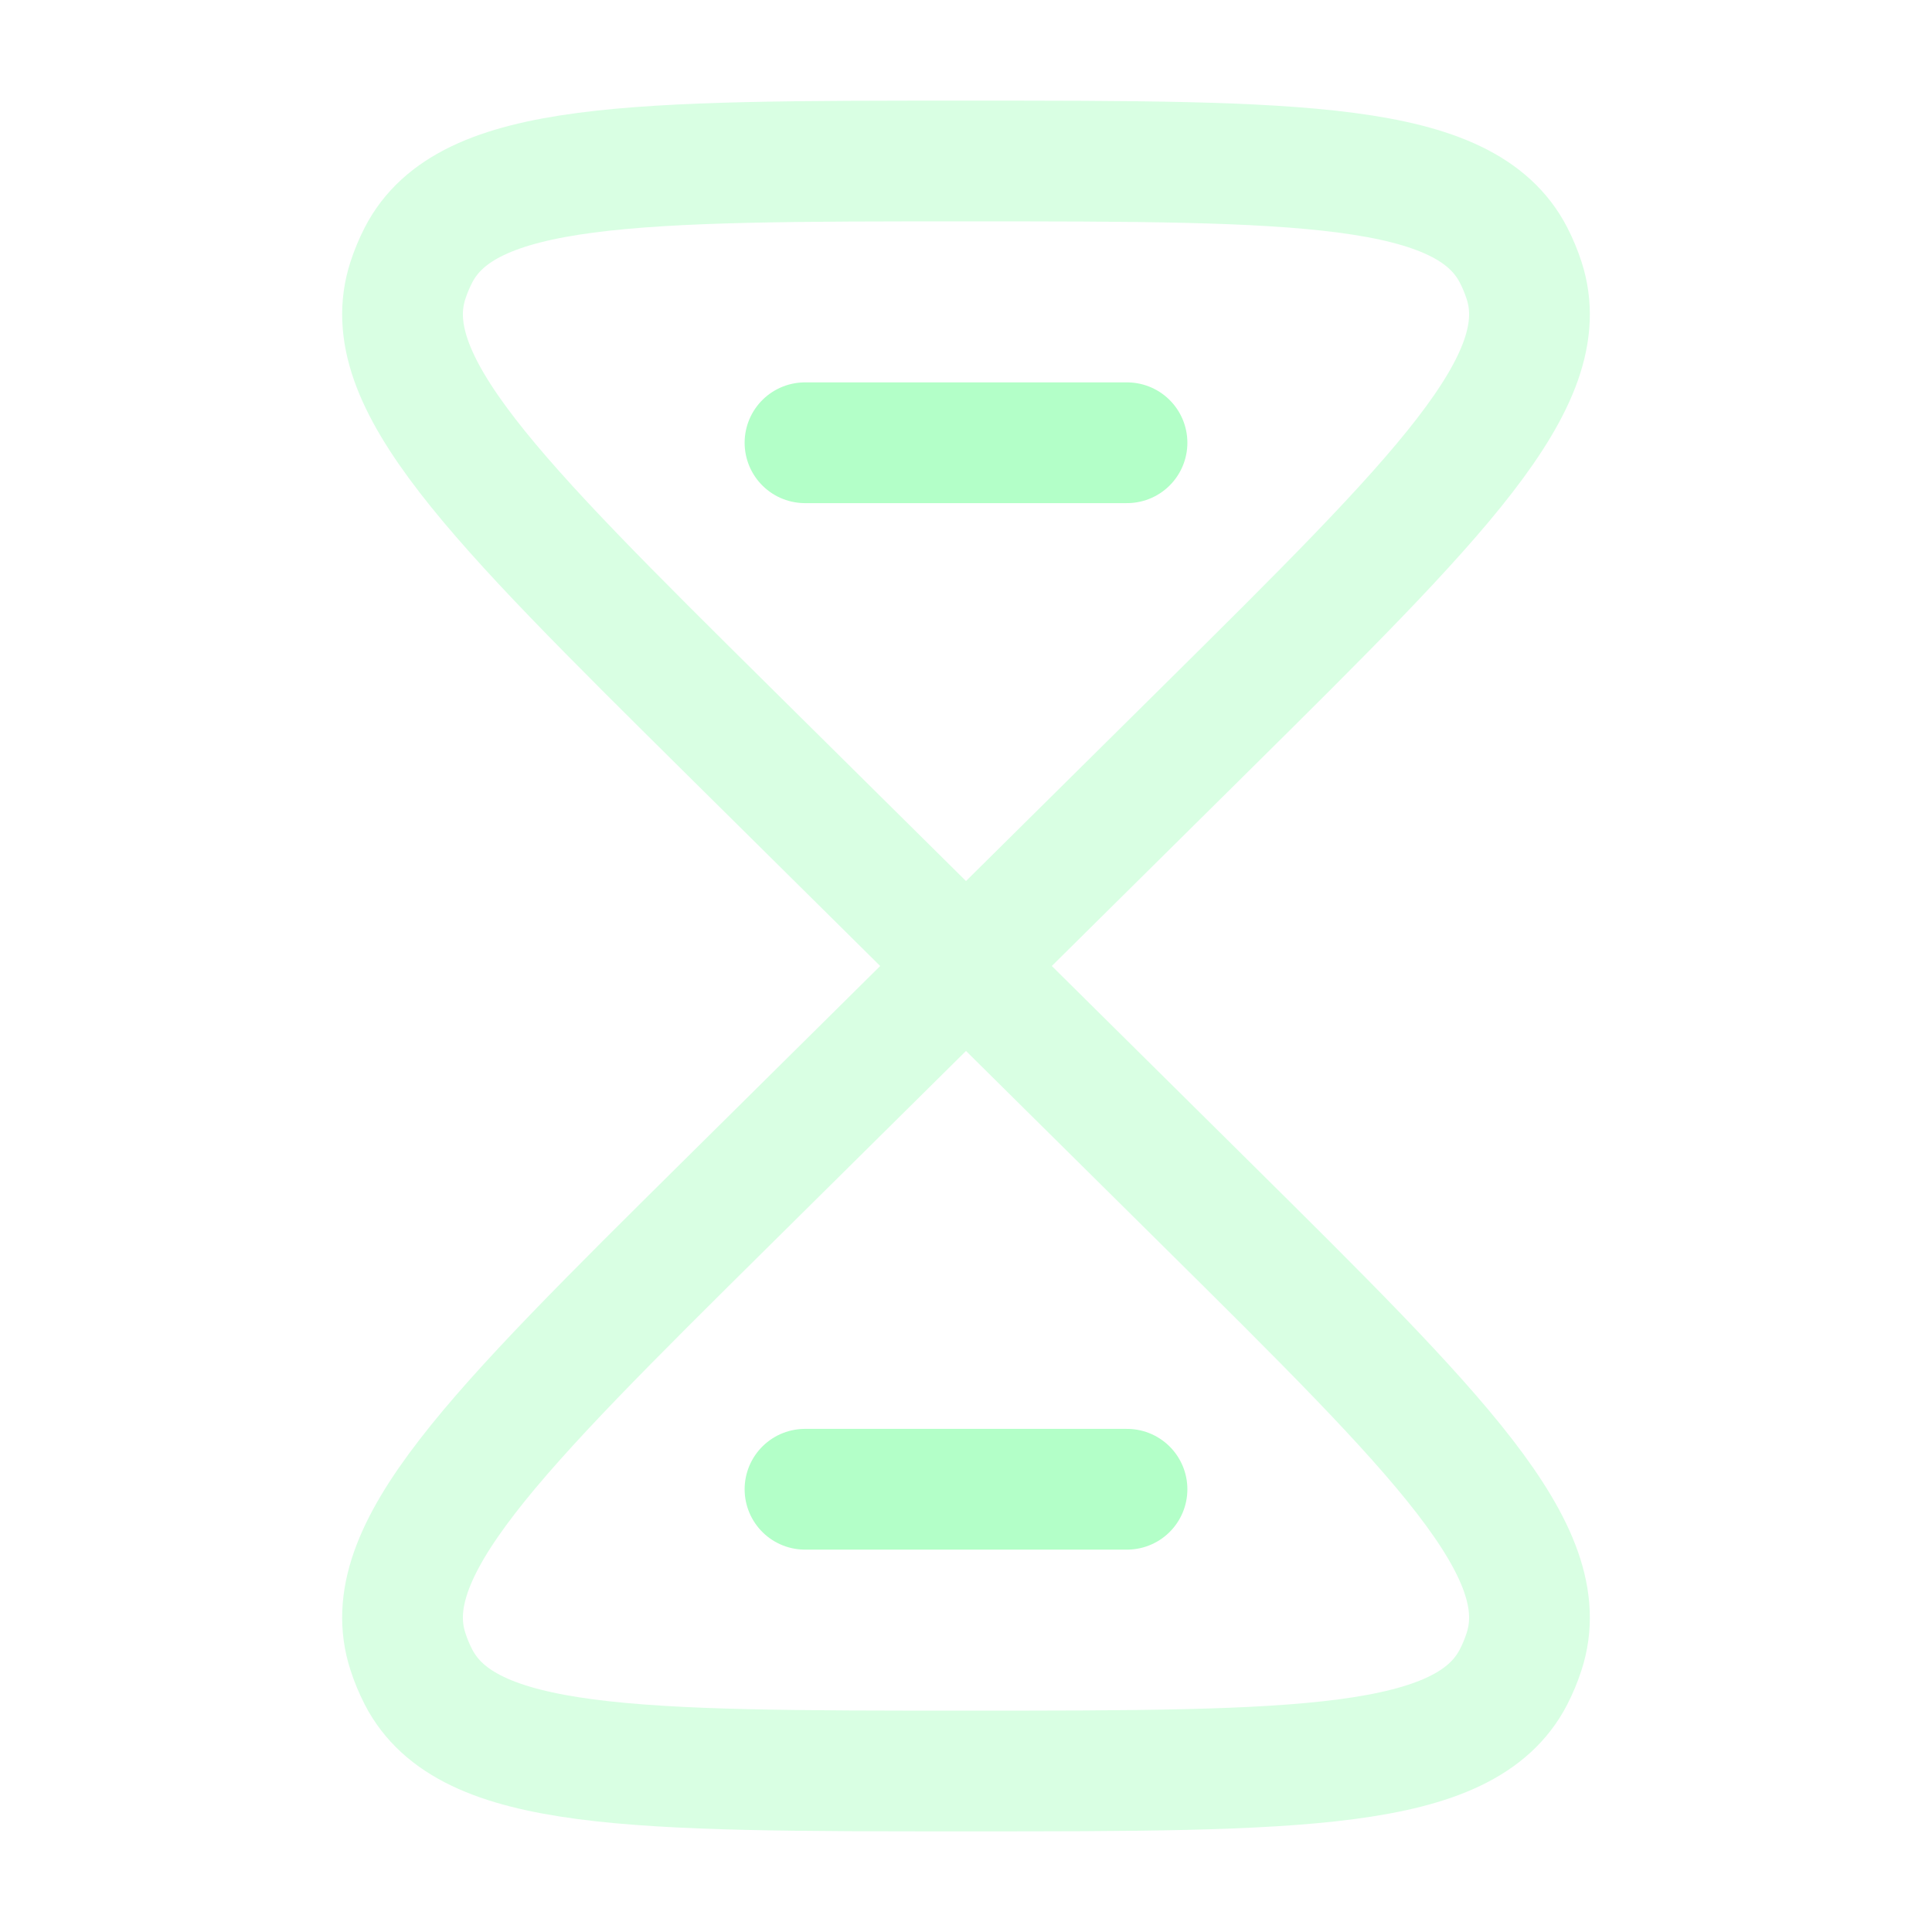
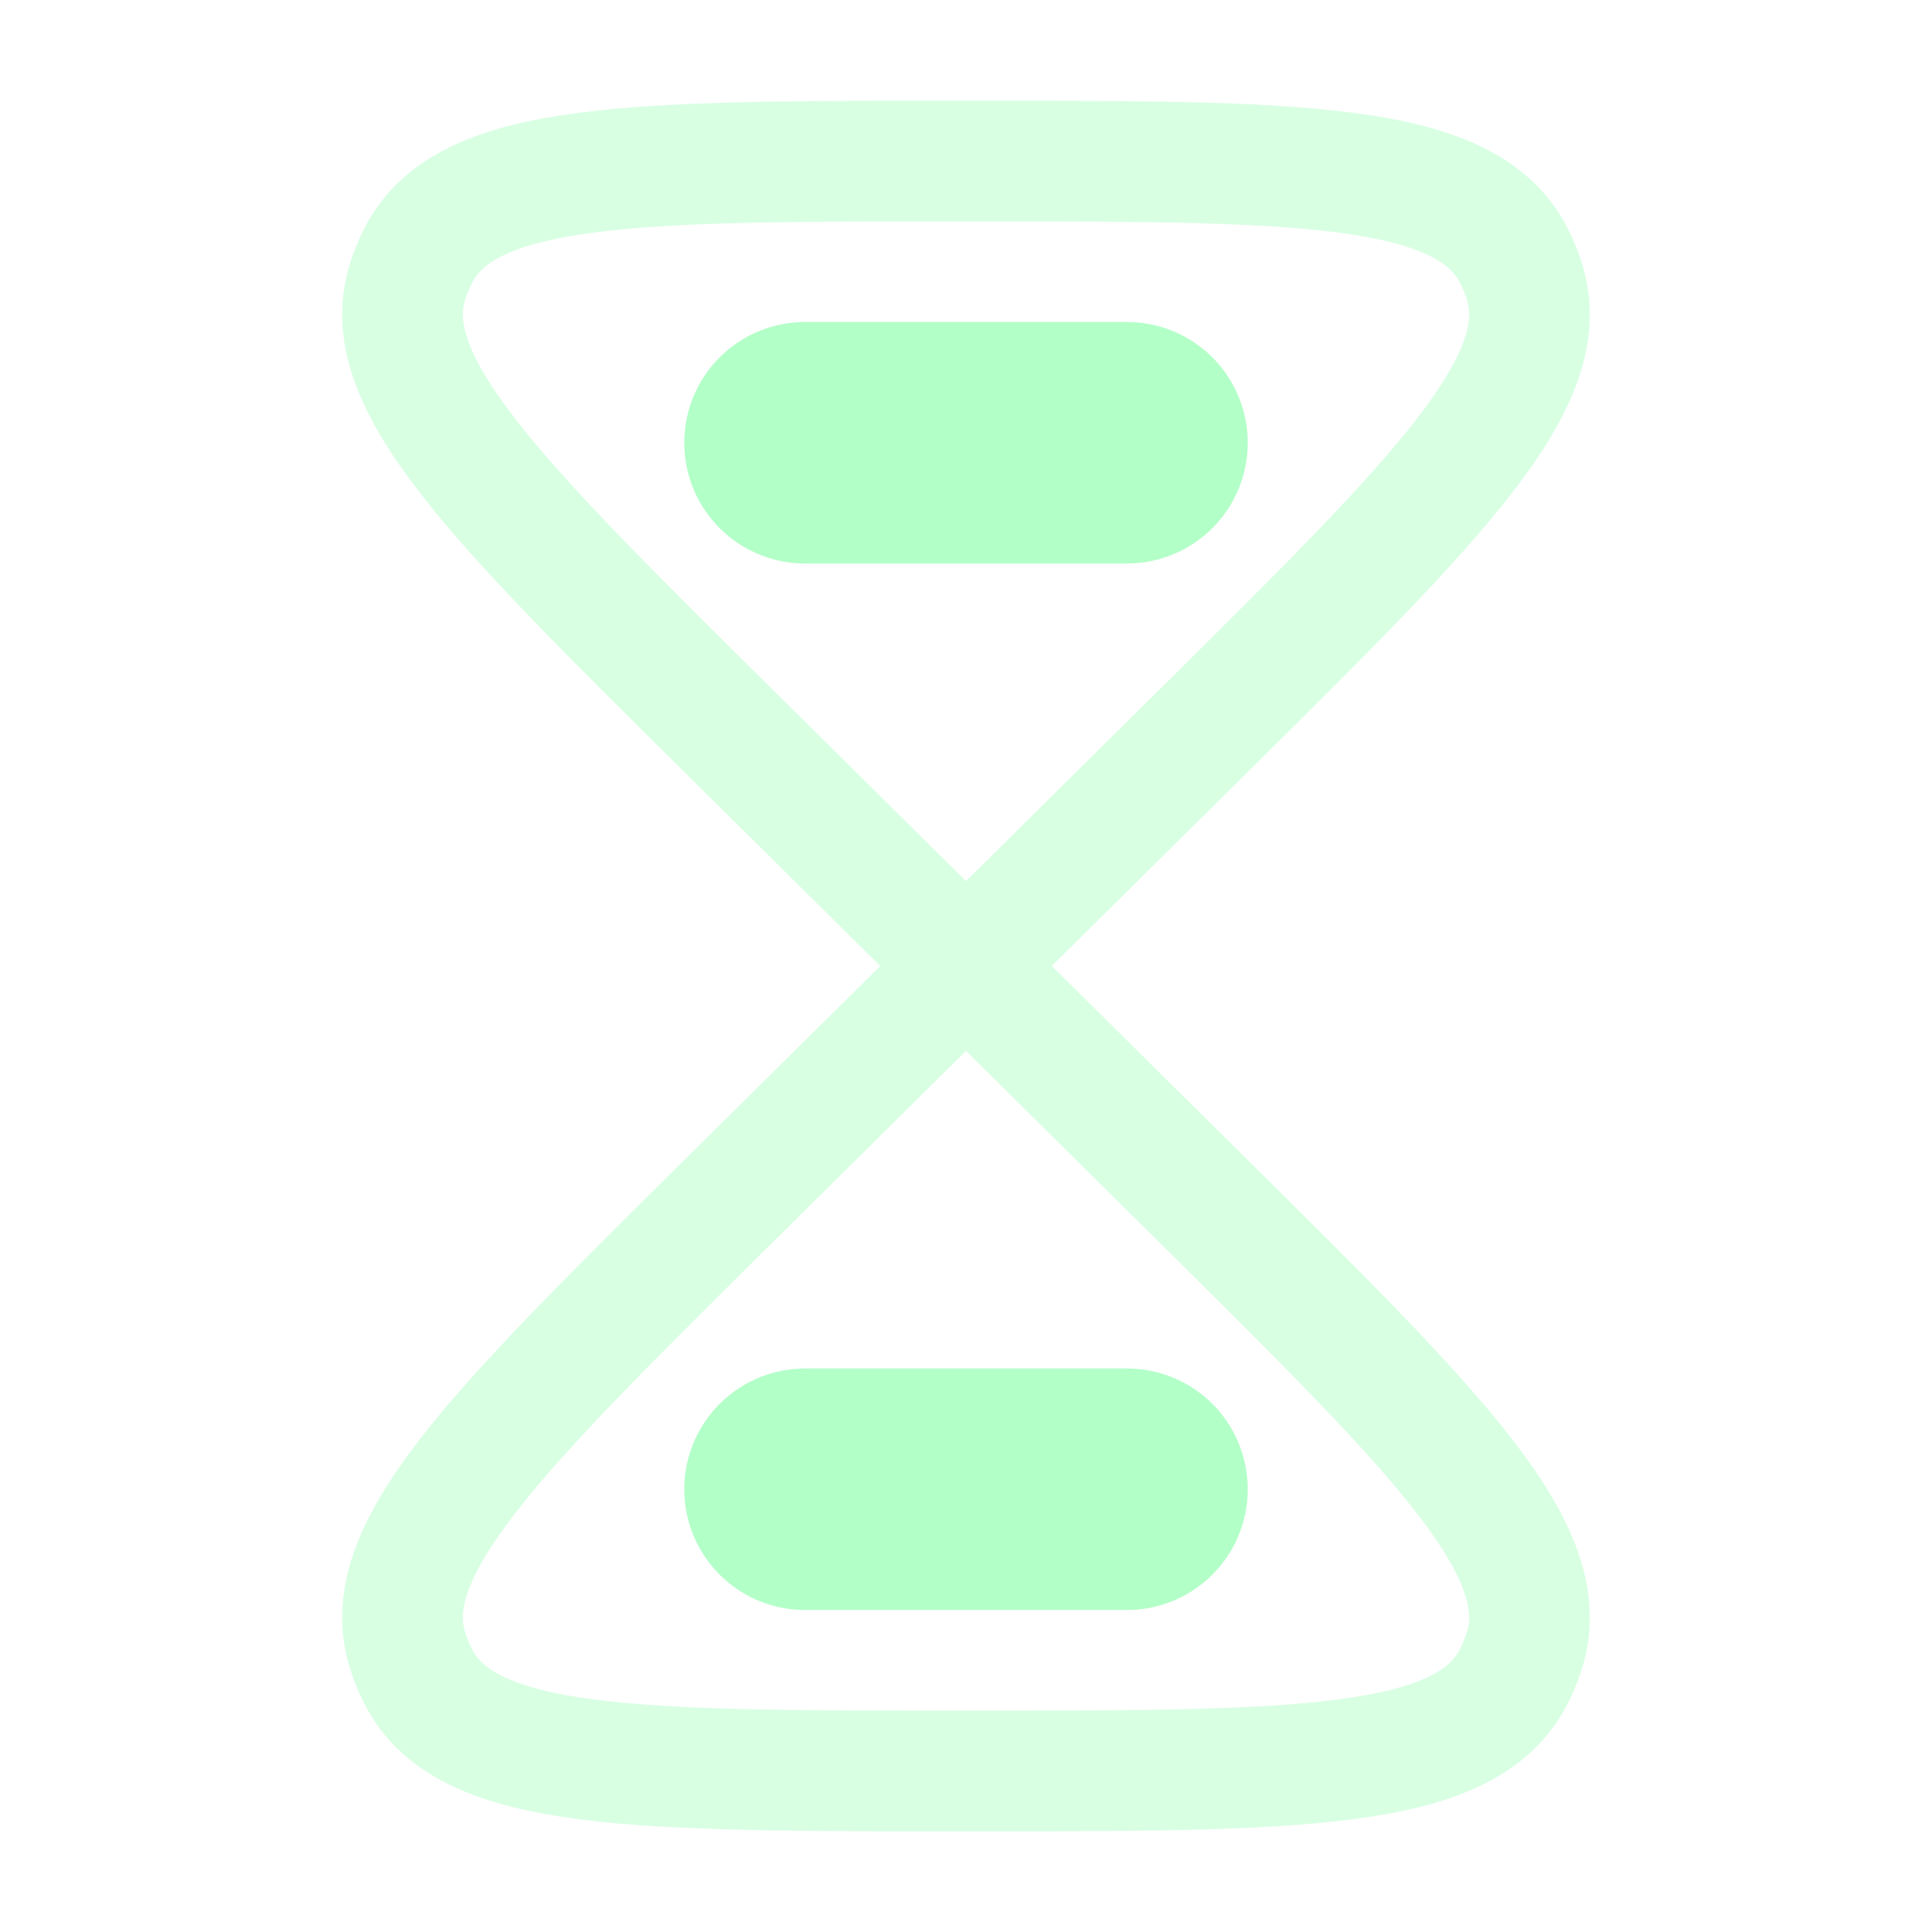
<svg xmlns="http://www.w3.org/2000/svg" width="256px" height="256px" viewBox="0 0 24 24" fill="none">
  <g id="SVGRepo_bgCarrier" stroke-width="0" />
  <g id="SVGRepo_tracerCarrier" stroke-linecap="round" stroke-linejoin="round" />
  <g id="SVGRepo_iconCarrier">
    <g>
-       <animateTransform attributeType="XML" attributeName="transform" type="rotate" from="0 12 12" to="360 12 12" dur="1.5s" repeatCount="indefinite" />
+       <animateTransform attributeType="XML" attributeName="transform" type="rotate" from="0 12 12" to="360 12 12" dur="3s" repeatCount="indefinite" />
      <path opacity="0.5" d="M12 12L9.042 14.929C6.12 17.823 4.659 19.27 5.068 20.518C5.103 20.626 5.146 20.73 5.198 20.831C5.8 22 7.867 22 12 22C16.133 22 18.2 22 18.802 20.831C18.854 20.73 18.897 20.626 18.932 20.518C19.341 19.27 17.88 17.823 14.958 14.929L12 12ZM12 12L14.958 9.071C17.88 6.177 19.341 4.73 18.932 3.481C18.897 3.374 18.854 3.27 18.802 3.169C18.2 2 16.133 2 12 2C7.867 2 5.8 2 5.198 3.169C5.146 3.27 5.103 3.374 5.068 3.481C4.659 4.73 6.12 6.177 9.042 9.071L12 12Z" stroke="#b3ffc8" stroke-width="1.5" />
-       <path d="M10 5.5H14" stroke="#b3ffc8" stroke-width="1.5" stroke-linecap="round" />
-       <path d="M10 18.5H14" stroke="#b3ffc8" stroke-width="1.5" stroke-linecap="round" />
+       <path d="M10 5.5H14" stroke="#b3ffc8" stroke-width="3" stroke-linecap="round" />
+       <path d="M10 18.5H14" stroke="#b3ffc8" stroke-width="3" stroke-linecap="round" />
    </g>
  </g>
</svg>
